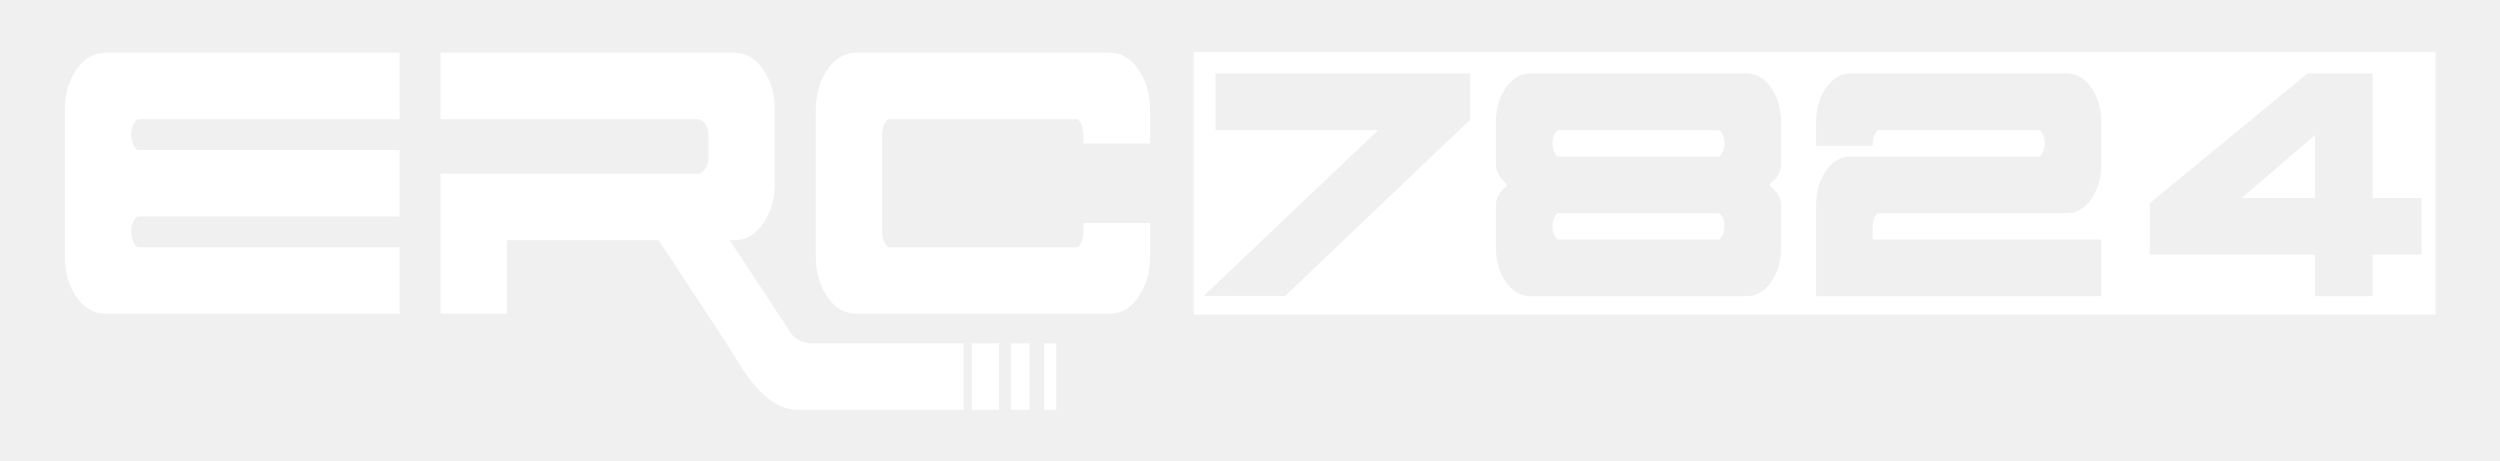
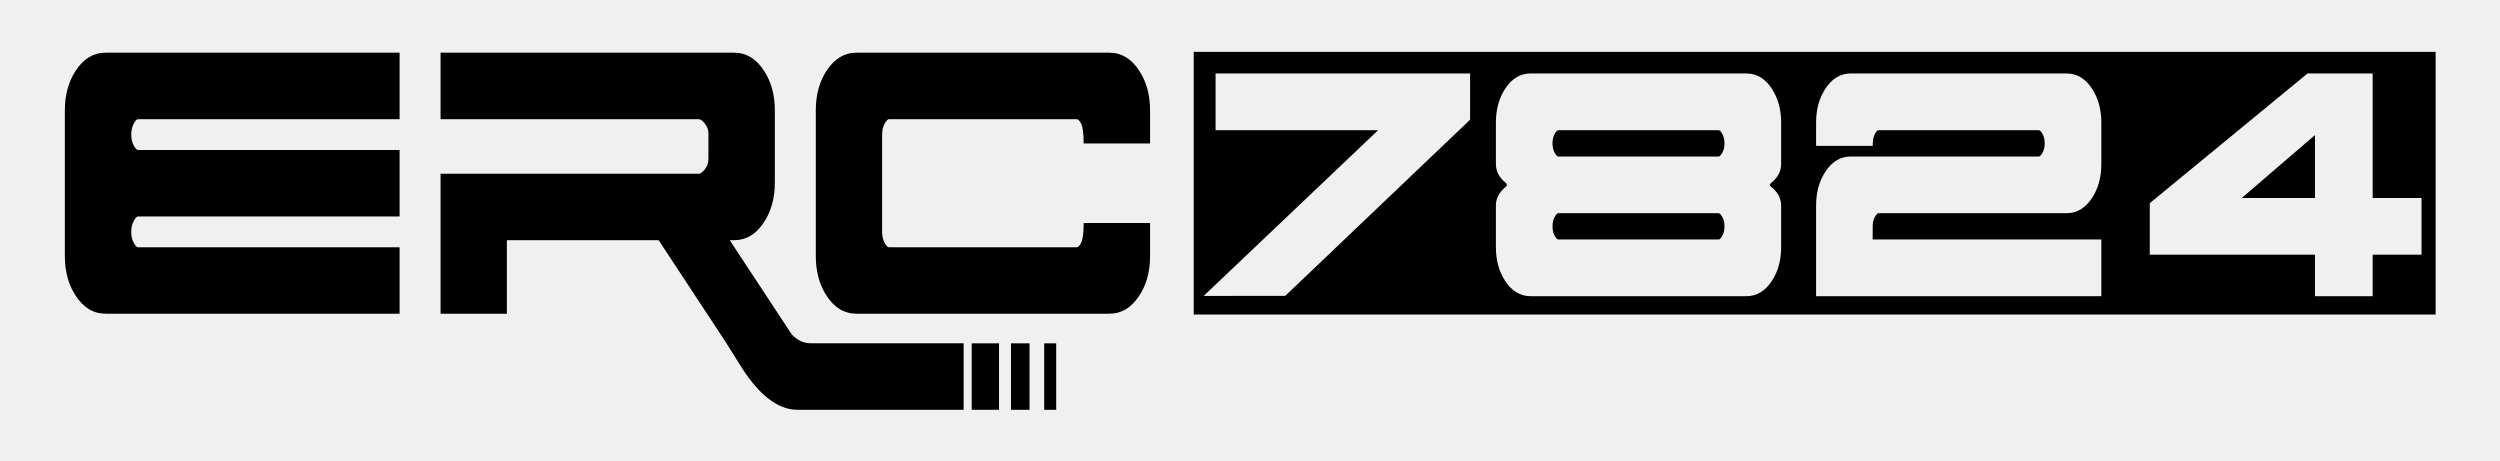
<svg xmlns="http://www.w3.org/2000/svg" width="771" height="142" viewBox="0 0 771 142" fill="none">
-   <path d="M42.559 66.754C42.266 66.754 41.899 67.09 41.46 67.761C40.801 68.774 40.471 70.025 40.471 71.515C40.471 72.98 40.801 74.231 41.46 75.268C41.899 75.927 42.266 76.257 42.559 76.257H123.235V96.747H32.561C28.814 96.747 25.731 94.885 23.314 91.162C21.105 87.793 20 83.74 20 79.004V34.015C20 29.291 21.105 25.238 23.314 21.856C25.719 18.121 28.801 16.253 32.561 16.253H123.235V36.761H42.559C42.266 36.761 41.899 37.091 41.46 37.75C40.801 38.788 40.471 40.039 40.471 41.504C40.471 42.993 40.801 44.244 41.46 45.257C41.899 45.929 42.266 46.264 42.559 46.264H123.235V66.754H42.559Z" fill="white" />
-   <path d="M223.723 105.371L203.124 74.078H156.322V96.747H135.869V53.589H215.52C215.935 53.589 216.454 53.253 217.076 52.581C217.931 51.678 218.395 50.58 218.468 49.286C218.48 49.139 218.486 46.423 218.486 41.138C218.486 39.917 218.016 38.788 217.076 37.75C216.454 37.091 215.935 36.761 215.52 36.761H135.869V16.253H226.396C230.156 16.253 233.239 18.121 235.643 21.856C237.853 25.238 238.958 29.291 238.958 34.015V56.335C238.958 61.072 237.853 65.124 235.643 68.493C233.226 72.217 230.144 74.078 226.396 74.078H225.042L244.231 103.21C245.964 104.98 247.869 105.865 249.944 105.865H297.185V126.373H245.861C239.623 126.373 233.531 121.423 227.587 111.523L223.723 105.371ZM299.675 105.884H308.098V126.391H299.675V105.884ZM311.779 105.884H317.51V126.391H311.779V105.884ZM322.032 105.884H325.731V126.391H322.032V105.884Z" fill="white" />
-   <path d="M264.135 96.747C260.375 96.747 257.292 94.885 254.888 91.162C252.69 87.781 251.592 83.728 251.592 79.004V34.015C251.592 29.278 252.69 25.226 254.888 21.856C257.305 18.121 260.387 16.253 264.135 16.253H342.119C345.879 16.253 348.961 18.121 351.366 21.856C353.575 25.238 354.68 29.291 354.68 34.015V44.25H334.209C334.209 40.954 333.879 38.788 333.22 37.75C332.781 37.091 332.415 36.761 332.122 36.761H274.132C273.839 36.761 273.473 37.091 273.033 37.75C272.374 38.788 272.045 40.039 272.045 41.504V71.515C272.045 72.98 272.374 74.231 273.033 75.268C273.473 75.927 273.839 76.257 274.132 76.257H332.122C332.415 76.257 332.781 75.927 333.22 75.268C333.879 74.231 334.209 72.064 334.209 68.768H354.68V79.004C354.68 83.74 353.575 87.793 351.366 91.162C348.949 94.885 345.867 96.747 342.119 96.747H264.135Z" fill="white" />
-   <path d="M713.943 61.062V41.656L691.35 61.062H713.943Z" fill="white" />
-   <path d="M530.053 73.859C530.303 73.859 530.615 73.578 530.99 73.016C531.553 72.13 531.834 71.062 531.834 69.812C531.834 68.542 531.553 67.474 530.99 66.609C530.615 66.037 530.303 65.75 530.053 65.75H480.568C480.318 65.75 480.006 66.037 479.631 66.609C479.068 67.474 478.787 68.542 478.787 69.812C478.787 71.062 479.068 72.13 479.631 73.016C480.006 73.578 480.318 73.859 480.568 73.859H530.053Z" fill="white" />
-   <path d="M530.053 48.266C530.303 48.266 530.615 47.979 530.99 47.406C531.553 46.542 531.834 45.474 531.834 44.203C531.834 42.953 531.553 41.885 530.99 41C530.615 40.438 530.303 40.156 530.053 40.156H480.568C480.318 40.156 480.006 40.438 479.631 41C479.068 41.885 478.787 42.953 478.787 44.203C478.787 45.474 479.068 46.542 479.631 47.406C480.006 47.979 480.318 48.266 480.568 48.266H530.053Z" fill="white" />
-   <path fill-rule="evenodd" clip-rule="evenodd" d="M368.146 16H751.146V97H368.146V16ZM713.943 91.344V78.547H662.99V62.656L711.646 22.656H731.725V61.062H746.803V78.547H731.725V91.344H713.943ZM560.084 63.406V91.344H648.053V73.859H577.537V69.812C577.537 68.542 577.818 67.474 578.381 66.609C578.756 66.037 579.068 65.75 579.318 65.75H637.334C640.542 65.75 643.173 64.162 645.225 60.984C647.11 58.099 648.053 54.641 648.053 50.609V37.812C648.053 33.781 647.11 30.323 645.225 27.438C643.173 24.25 640.542 22.656 637.334 22.656H570.787C567.579 22.656 564.949 24.25 562.896 27.438C561.021 30.323 560.084 33.781 560.084 37.812V44.984H577.537C577.537 43.214 577.818 41.885 578.381 41C578.756 40.438 579.068 40.156 579.318 40.156H628.803C629.053 40.156 629.365 40.438 629.74 41C630.303 41.885 630.584 42.953 630.584 44.203C630.584 45.474 630.303 46.542 629.74 47.406C629.365 47.979 629.053 48.266 628.803 48.266H570.787C567.579 48.266 564.949 49.854 562.896 53.031C561.021 55.917 560.084 59.375 560.084 63.406ZM472.037 91.344C468.839 91.344 466.209 89.755 464.146 86.578C462.271 83.703 461.334 80.245 461.334 76.203V63.406C461.334 61.146 462.381 59.193 464.475 57.547C464.575 57.393 464.678 57.247 464.782 57.108C464.681 56.905 464.578 56.692 464.475 56.469C462.381 54.823 461.334 52.87 461.334 50.609V37.812C461.334 33.781 462.271 30.323 464.146 27.438C466.199 24.25 468.829 22.656 472.037 22.656H538.584C541.792 22.656 544.423 24.25 546.475 27.438C548.36 30.323 549.303 33.781 549.303 37.812V50.609C549.303 52.87 548.251 54.823 546.146 56.469C546.024 56.654 545.904 56.833 545.785 57.006C545.904 57.18 546.024 57.36 546.146 57.547C548.251 59.193 549.303 61.146 549.303 63.406V76.203C549.303 80.245 548.36 83.703 546.475 86.578C544.412 89.755 541.782 91.344 538.584 91.344H472.037ZM374.881 40.156H425.006L371.209 91.266L396.381 91.234L453.381 36.922V22.656H374.881V40.156Z" fill="white" />
+   <path d="M42.559 66.754C42.266 66.754 41.899 67.09 41.46 67.761C40.801 68.774 40.471 70.025 40.471 71.515C40.471 72.98 40.801 74.231 41.46 75.268C41.899 75.927 42.266 76.257 42.559 76.257H123.235V96.747H32.561C28.814 96.747 25.731 94.885 23.314 91.162C21.105 87.793 20 83.74 20 79.004V34.015C20 29.291 21.105 25.238 23.314 21.856C25.719 18.121 28.801 16.253 32.561 16.253H123.235V36.761H42.559C42.266 36.761 41.899 37.091 41.46 37.75C40.801 38.788 40.471 40.039 40.471 41.504C40.471 42.993 40.801 44.244 41.46 45.257C41.899 45.929 42.266 46.264 42.559 46.264H123.235V66.754H42.559Z" fill="#000" />
+   <path d="M223.723 105.371L203.124 74.078H156.322V96.747H135.869V53.589H215.52C215.935 53.589 216.454 53.253 217.076 52.581C217.931 51.678 218.395 50.58 218.468 49.286C218.48 49.139 218.486 46.423 218.486 41.138C218.486 39.917 218.016 38.788 217.076 37.75C216.454 37.091 215.935 36.761 215.52 36.761H135.869V16.253H226.396C230.156 16.253 233.239 18.121 235.643 21.856C237.853 25.238 238.958 29.291 238.958 34.015V56.335C238.958 61.072 237.853 65.124 235.643 68.493C233.226 72.217 230.144 74.078 226.396 74.078H225.042L244.231 103.21C245.964 104.98 247.869 105.865 249.944 105.865H297.185V126.373H245.861C239.623 126.373 233.531 121.423 227.587 111.523L223.723 105.371ZM299.675 105.884H308.098V126.391H299.675V105.884ZM311.779 105.884H317.51V126.391H311.779V105.884ZM322.032 105.884H325.731V126.391H322.032V105.884Z" fill="#000" />
+   <path d="M264.135 96.747C260.375 96.747 257.292 94.885 254.888 91.162C252.69 87.781 251.592 83.728 251.592 79.004V34.015C251.592 29.278 252.69 25.226 254.888 21.856C257.305 18.121 260.387 16.253 264.135 16.253H342.119C345.879 16.253 348.961 18.121 351.366 21.856C353.575 25.238 354.68 29.291 354.68 34.015V44.25H334.209C334.209 40.954 333.879 38.788 333.22 37.75C332.781 37.091 332.415 36.761 332.122 36.761H274.132C273.839 36.761 273.473 37.091 273.033 37.75C272.374 38.788 272.045 40.039 272.045 41.504V71.515C272.045 72.98 272.374 74.231 273.033 75.268C273.473 75.927 273.839 76.257 274.132 76.257H332.122C332.415 76.257 332.781 75.927 333.22 75.268C333.879 74.231 334.209 72.064 334.209 68.768H354.68V79.004C354.68 83.74 353.575 87.793 351.366 91.162C348.949 94.885 345.867 96.747 342.119 96.747H264.135Z" fill="#000" />
+   <path d="M713.943 61.062V41.656L691.35 61.062H713.943Z" fill="#000" />
+   <path d="M530.053 73.859C530.303 73.859 530.615 73.578 530.99 73.016C531.553 72.13 531.834 71.062 531.834 69.812C531.834 68.542 531.553 67.474 530.99 66.609C530.615 66.037 530.303 65.75 530.053 65.75H480.568C480.318 65.75 480.006 66.037 479.631 66.609C479.068 67.474 478.787 68.542 478.787 69.812C478.787 71.062 479.068 72.13 479.631 73.016C480.006 73.578 480.318 73.859 480.568 73.859H530.053Z" fill="#000" />
+   <path d="M530.053 48.266C530.303 48.266 530.615 47.979 530.99 47.406C531.553 46.542 531.834 45.474 531.834 44.203C531.834 42.953 531.553 41.885 530.99 41C530.615 40.438 530.303 40.156 530.053 40.156H480.568C480.318 40.156 480.006 40.438 479.631 41C479.068 41.885 478.787 42.953 478.787 44.203C478.787 45.474 479.068 46.542 479.631 47.406C480.006 47.979 480.318 48.266 480.568 48.266H530.053Z" fill="#000" />
+   <path fill-rule="evenodd" clip-rule="evenodd" d="M368.146 16H751.146V97H368.146V16ZM713.943 91.344V78.547H662.99V62.656L711.646 22.656H731.725V61.062H746.803V78.547H731.725V91.344H713.943ZM560.084 63.406V91.344H648.053V73.859H577.537V69.812C577.537 68.542 577.818 67.474 578.381 66.609C578.756 66.037 579.068 65.75 579.318 65.75H637.334C640.542 65.75 643.173 64.162 645.225 60.984C647.11 58.099 648.053 54.641 648.053 50.609V37.812C648.053 33.781 647.11 30.323 645.225 27.438C643.173 24.25 640.542 22.656 637.334 22.656H570.787C567.579 22.656 564.949 24.25 562.896 27.438C561.021 30.323 560.084 33.781 560.084 37.812V44.984H577.537C577.537 43.214 577.818 41.885 578.381 41C578.756 40.438 579.068 40.156 579.318 40.156H628.803C629.053 40.156 629.365 40.438 629.74 41C630.303 41.885 630.584 42.953 630.584 44.203C630.584 45.474 630.303 46.542 629.74 47.406C629.365 47.979 629.053 48.266 628.803 48.266H570.787C567.579 48.266 564.949 49.854 562.896 53.031C561.021 55.917 560.084 59.375 560.084 63.406ZM472.037 91.344C468.839 91.344 466.209 89.755 464.146 86.578C462.271 83.703 461.334 80.245 461.334 76.203V63.406C461.334 61.146 462.381 59.193 464.475 57.547C464.575 57.393 464.678 57.247 464.782 57.108C464.681 56.905 464.578 56.692 464.475 56.469C462.381 54.823 461.334 52.87 461.334 50.609V37.812C461.334 33.781 462.271 30.323 464.146 27.438C466.199 24.25 468.829 22.656 472.037 22.656H538.584C541.792 22.656 544.423 24.25 546.475 27.438C548.36 30.323 549.303 33.781 549.303 37.812V50.609C549.303 52.87 548.251 54.823 546.146 56.469C546.024 56.654 545.904 56.833 545.785 57.006C545.904 57.18 546.024 57.36 546.146 57.547C548.251 59.193 549.303 61.146 549.303 63.406V76.203C549.303 80.245 548.36 83.703 546.475 86.578C544.412 89.755 541.782 91.344 538.584 91.344H472.037ZM374.881 40.156H425.006L371.209 91.266L396.381 91.234L453.381 36.922V22.656H374.881V40.156Z" fill="#000" />
</svg>
